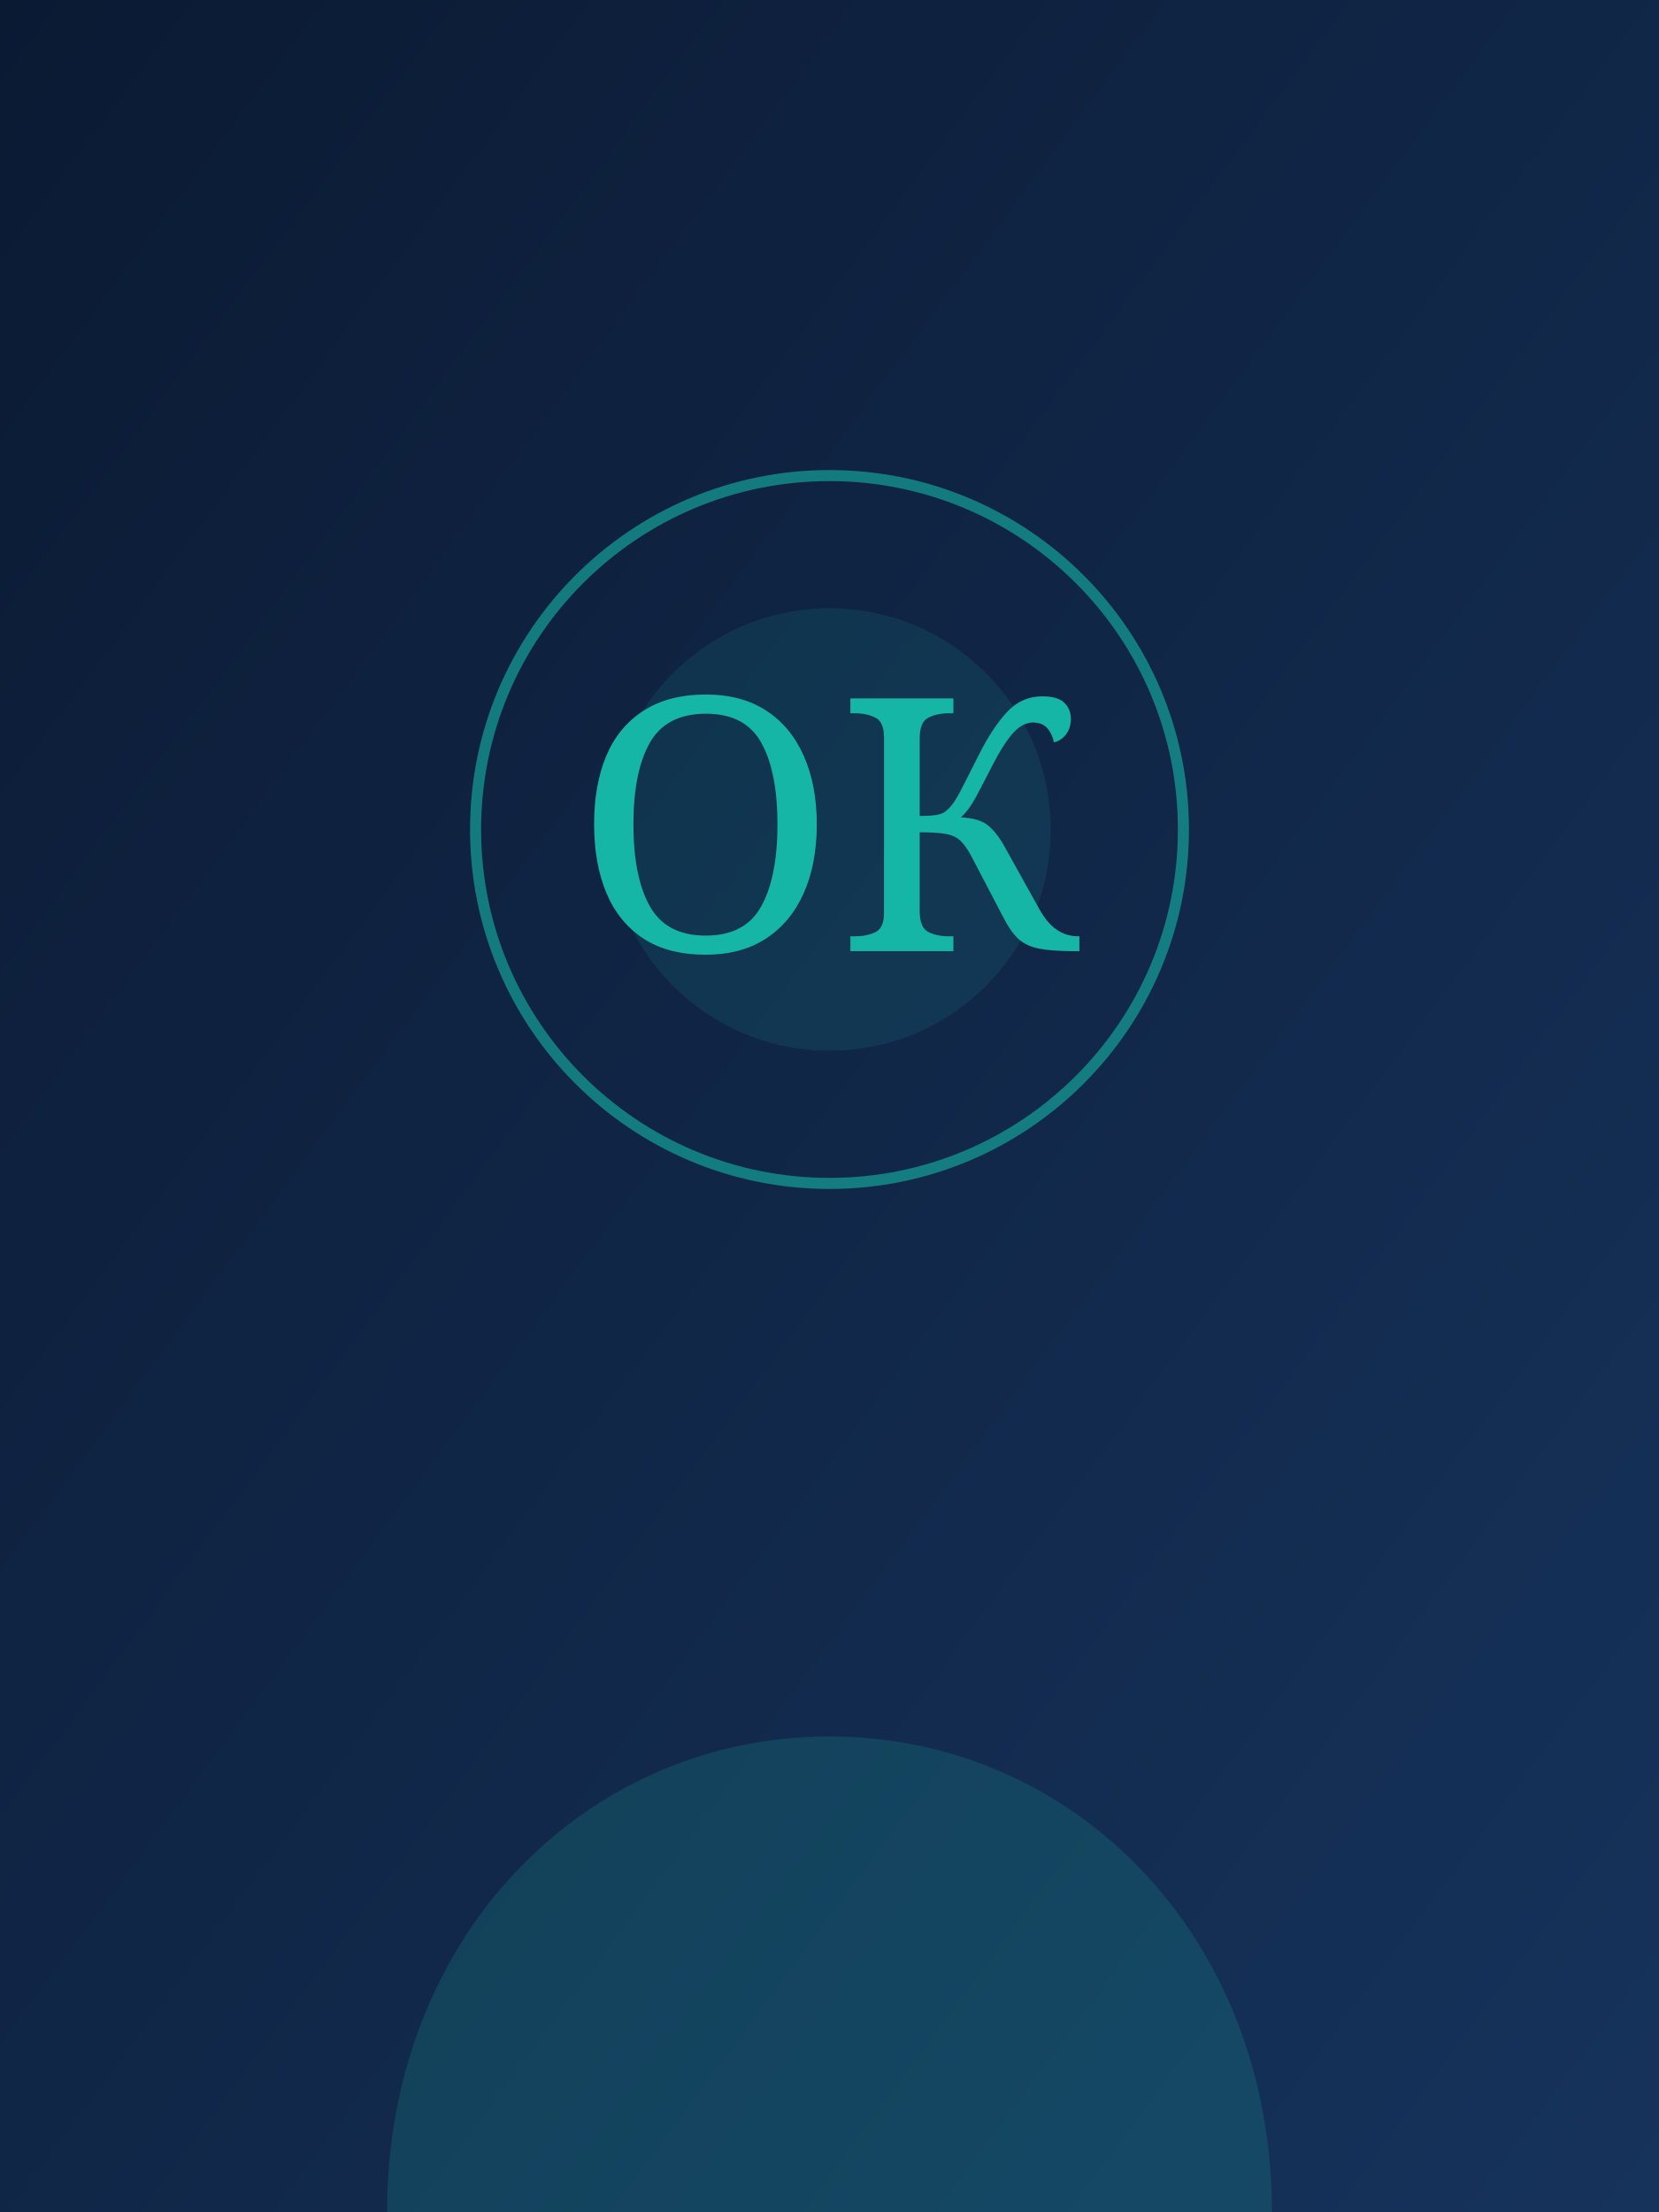
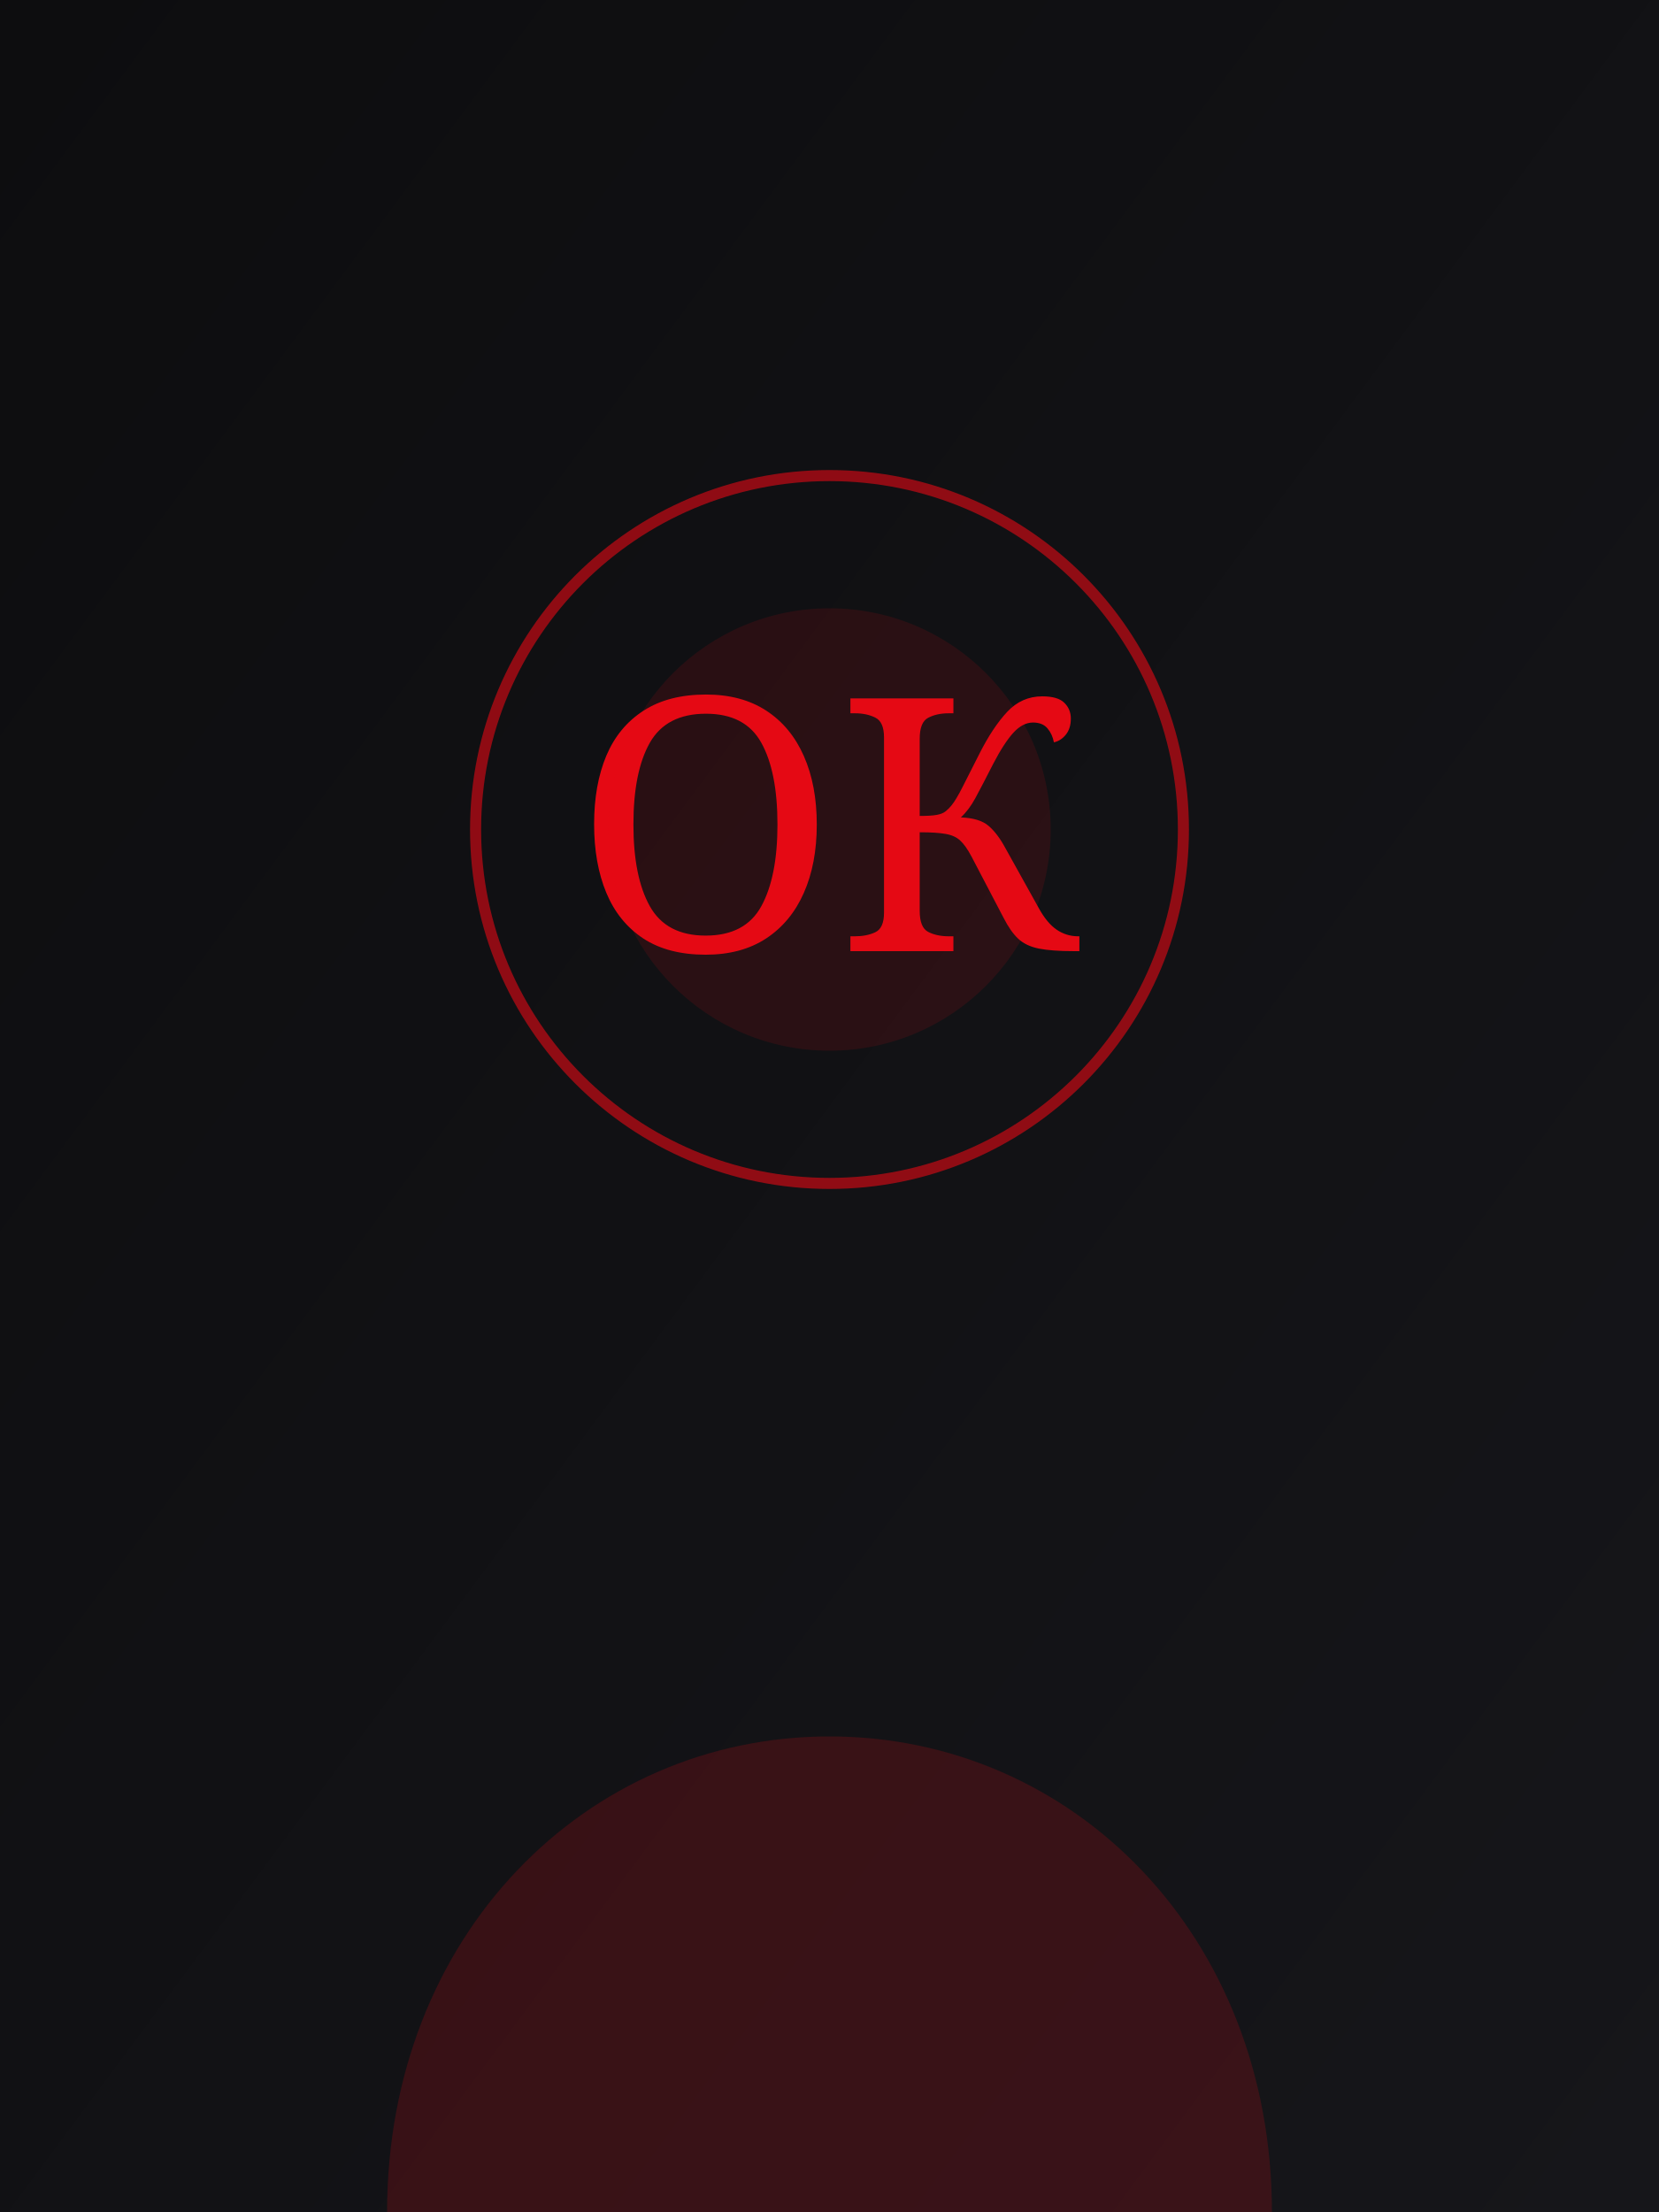
<svg xmlns="http://www.w3.org/2000/svg" viewBox="0 0 300 400" width="300" height="400" role="img" aria-label="Олександр Коваль">
  <defs>
    <linearGradient id="g" x1="0" y1="0" x2="1" y2="1">
-       <stop offset="0" stop-color="#0B1A33" />
-       <stop offset="1" stop-color="#16335C" />
+       <stop offset="0" stop-color="#0D0D0F" />
+       <stop offset="1" stop-color="#16161A" />
    </linearGradient>
  </defs>
  <rect width="300" height="400" fill="url(#g)" />
-   <circle cx="150" cy="150" r="64" fill="none" stroke="#16B6A6" stroke-width="2" opacity="0.6" />
-   <text x="150" y="172" font-family="Georgia, serif" font-size="64" fill="#16B6A6" text-anchor="middle">ОК</text>
-   <path d="M70 400c0-50 36-86 80-86s80 36 80 86" fill="#16B6A6" opacity="0.18" />
-   <circle cx="150" cy="150" r="40" fill="#16B6A6" opacity="0.12" />
+   <circle cx="150" cy="150" r="64" fill="none" stroke="#E50914" stroke-width="2" opacity="0.6" />
+   <text x="150" y="172" font-family="Georgia, serif" font-size="64" fill="#E50914" text-anchor="middle">ОК</text>
+   <path d="M70 400c0-50 36-86 80-86s80 36 80 86" fill="#E50914" opacity="0.18" />
+   <circle cx="150" cy="150" r="40" fill="#E50914" opacity="0.12" />
</svg>
